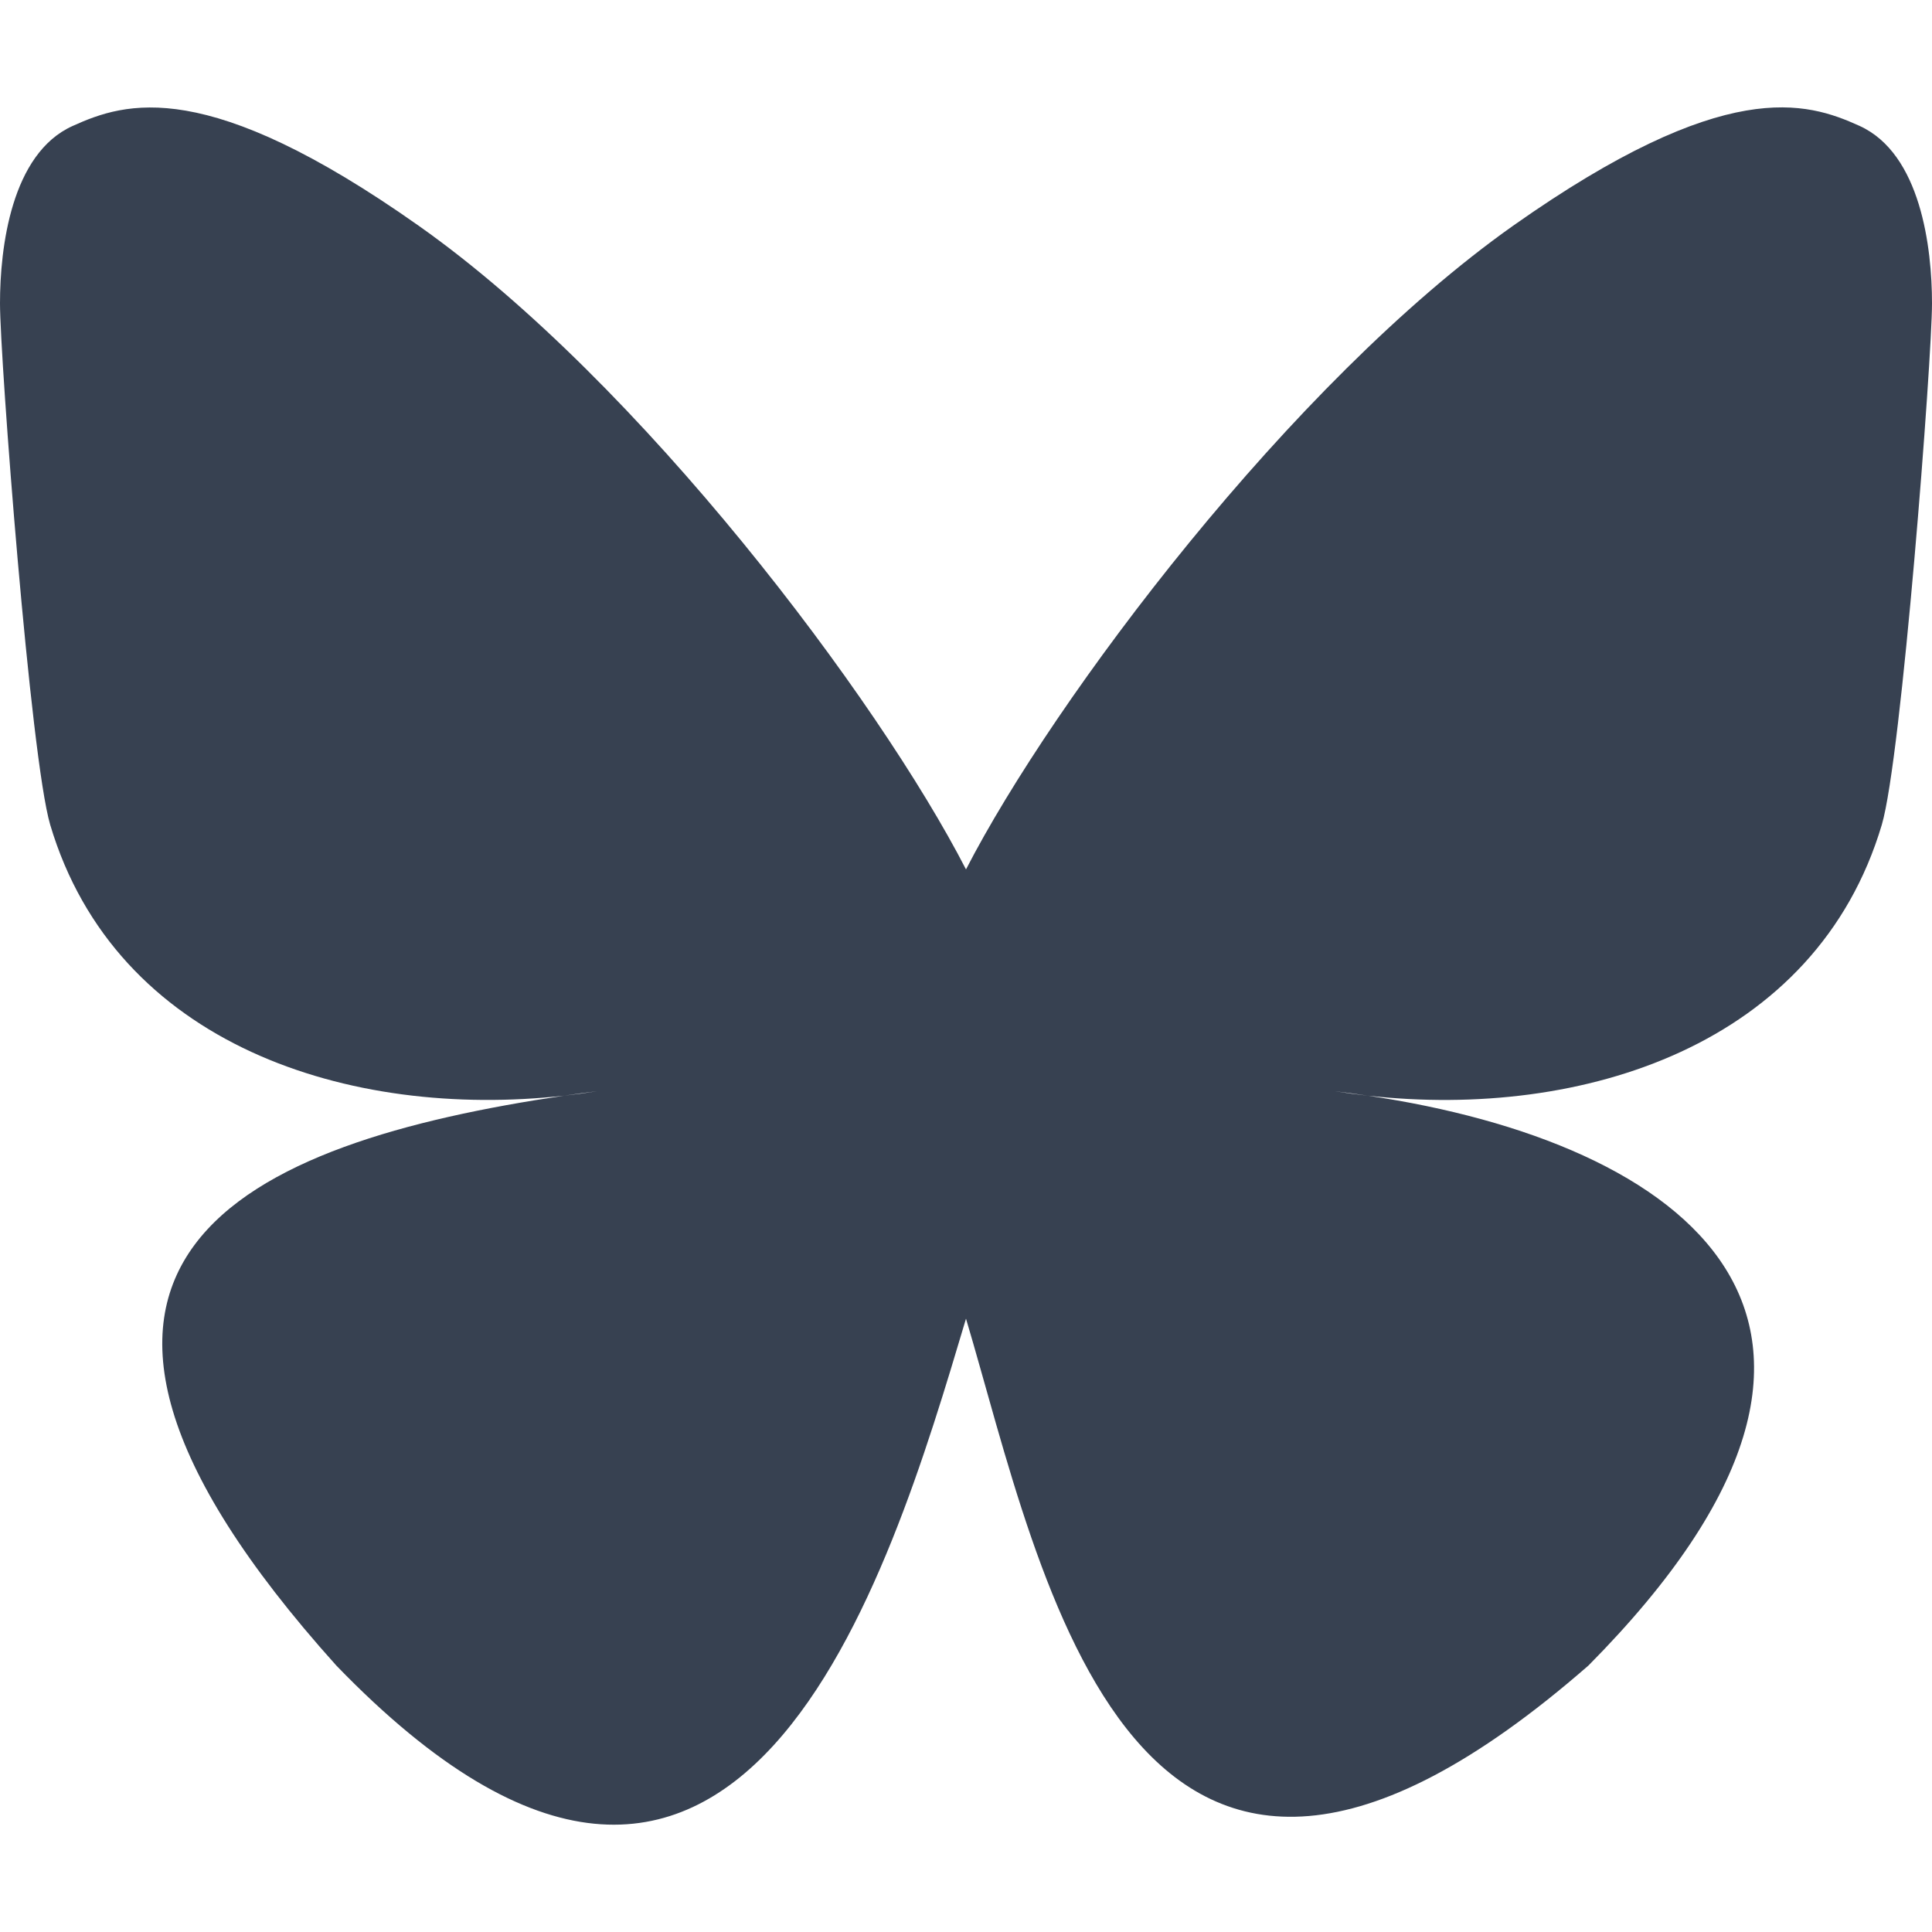
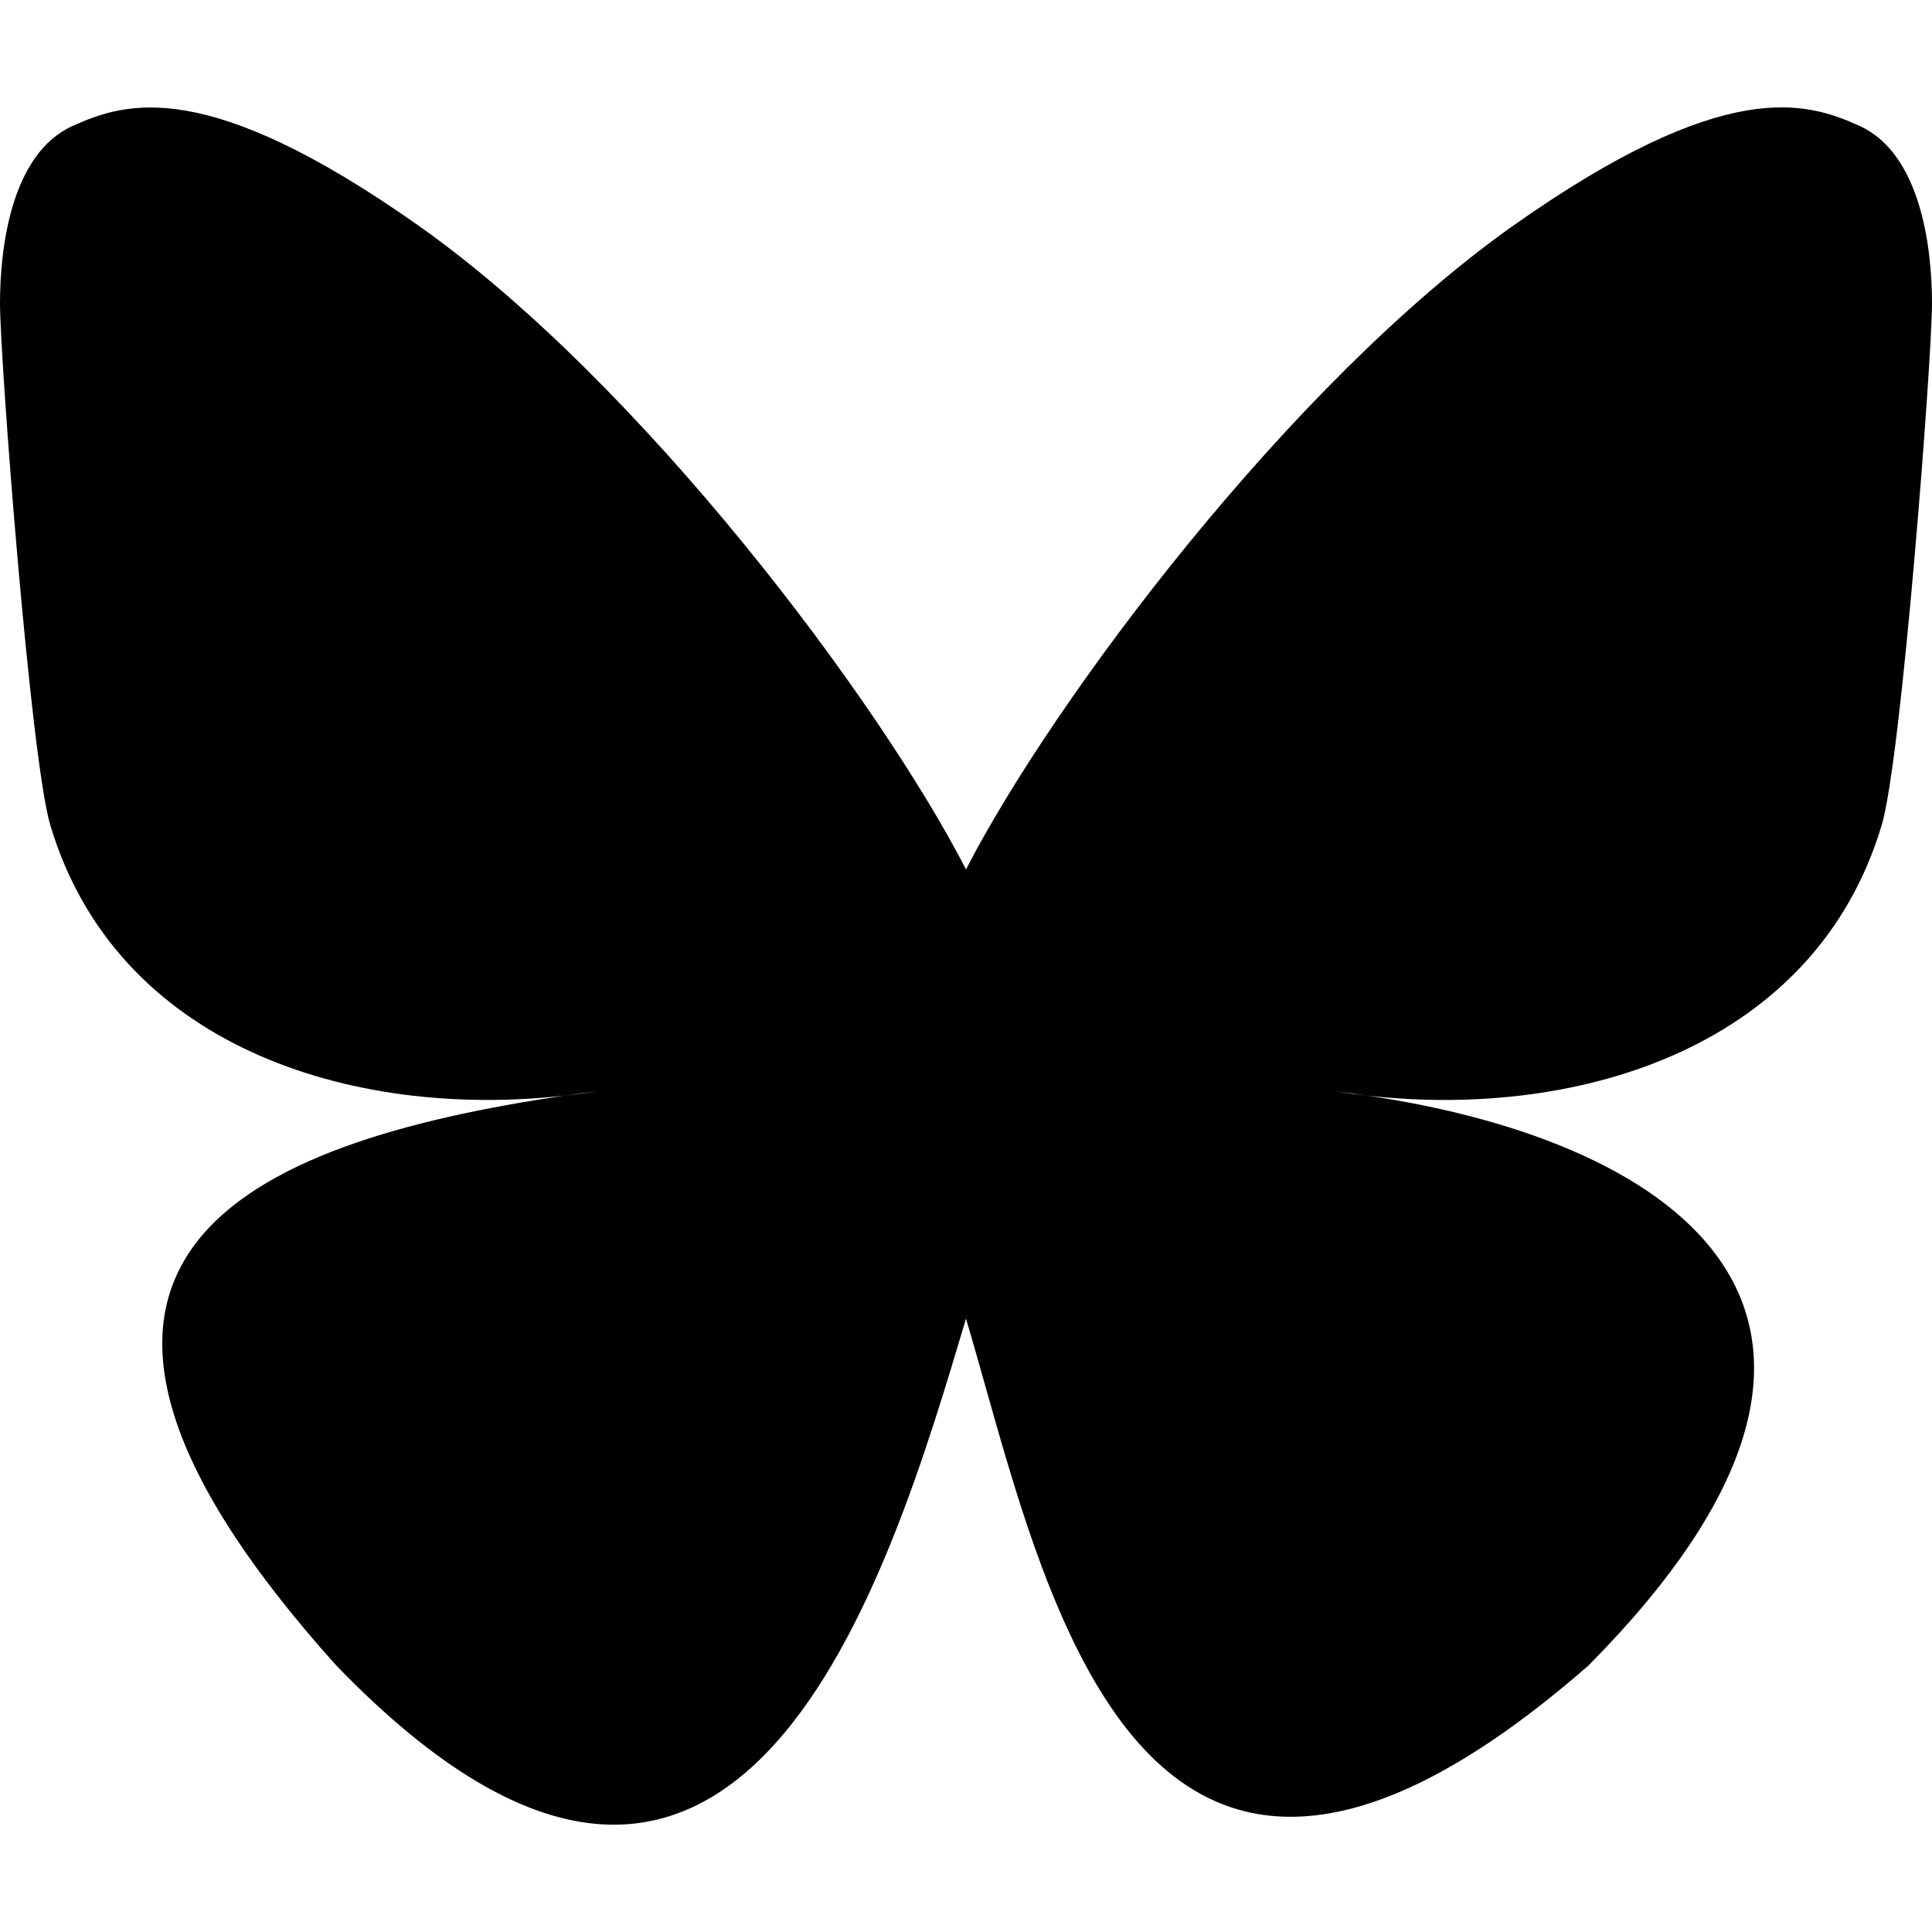
<svg xmlns="http://www.w3.org/2000/svg" viewBox="0 0 24 24">
-   <path d="M12 10.8c-1.087-2.114-4.046-6.053-6.798-7.995C2.566.944 1.561 1.266.902 1.565.139 1.908 0 3.08 0 3.768c0 .69.378 5.65.624 6.479.815 2.736 3.713 3.66 6.383 3.364.136-.02.275-.039.415-.056-.138.022-.276.04-.415.056-3.912.58-7.387 2.005-2.83 7.078 5.013 5.19 6.87-1.113 7.823-4.308.953 3.195 2.05 9.271 7.733 4.308 4.267-4.308 1.172-6.498-2.74-7.078a8.741 8.741 0 0 1-.415-.056c.14.017.279.036.415.056 2.67.297 5.568-.628 6.383-3.364.246-.828.624-5.79.624-6.478 0-.69-.139-1.861-.902-2.206-.659-.298-1.664-.62-4.3 1.24C16.046 4.748 13.087 8.687 12 10.8Z" fill="#374151" />
+   <path d="M12 10.8c-1.087-2.114-4.046-6.053-6.798-7.995C2.566.944 1.561 1.266.902 1.565.139 1.908 0 3.08 0 3.768c0 .69.378 5.65.624 6.479.815 2.736 3.713 3.66 6.383 3.364.136-.02.275-.039.415-.056-.138.022-.276.04-.415.056-3.912.58-7.387 2.005-2.83 7.078 5.013 5.19 6.87-1.113 7.823-4.308.953 3.195 2.05 9.271 7.733 4.308 4.267-4.308 1.172-6.498-2.74-7.078a8.741 8.741 0 0 1-.415-.056c.14.017.279.036.415.056 2.67.297 5.568-.628 6.383-3.364.246-.828.624-5.79.624-6.478 0-.69-.139-1.861-.902-2.206-.659-.298-1.664-.62-4.3 1.24C16.046 4.748 13.087 8.687 12 10.8Z" fill="currentColor" />
</svg>
